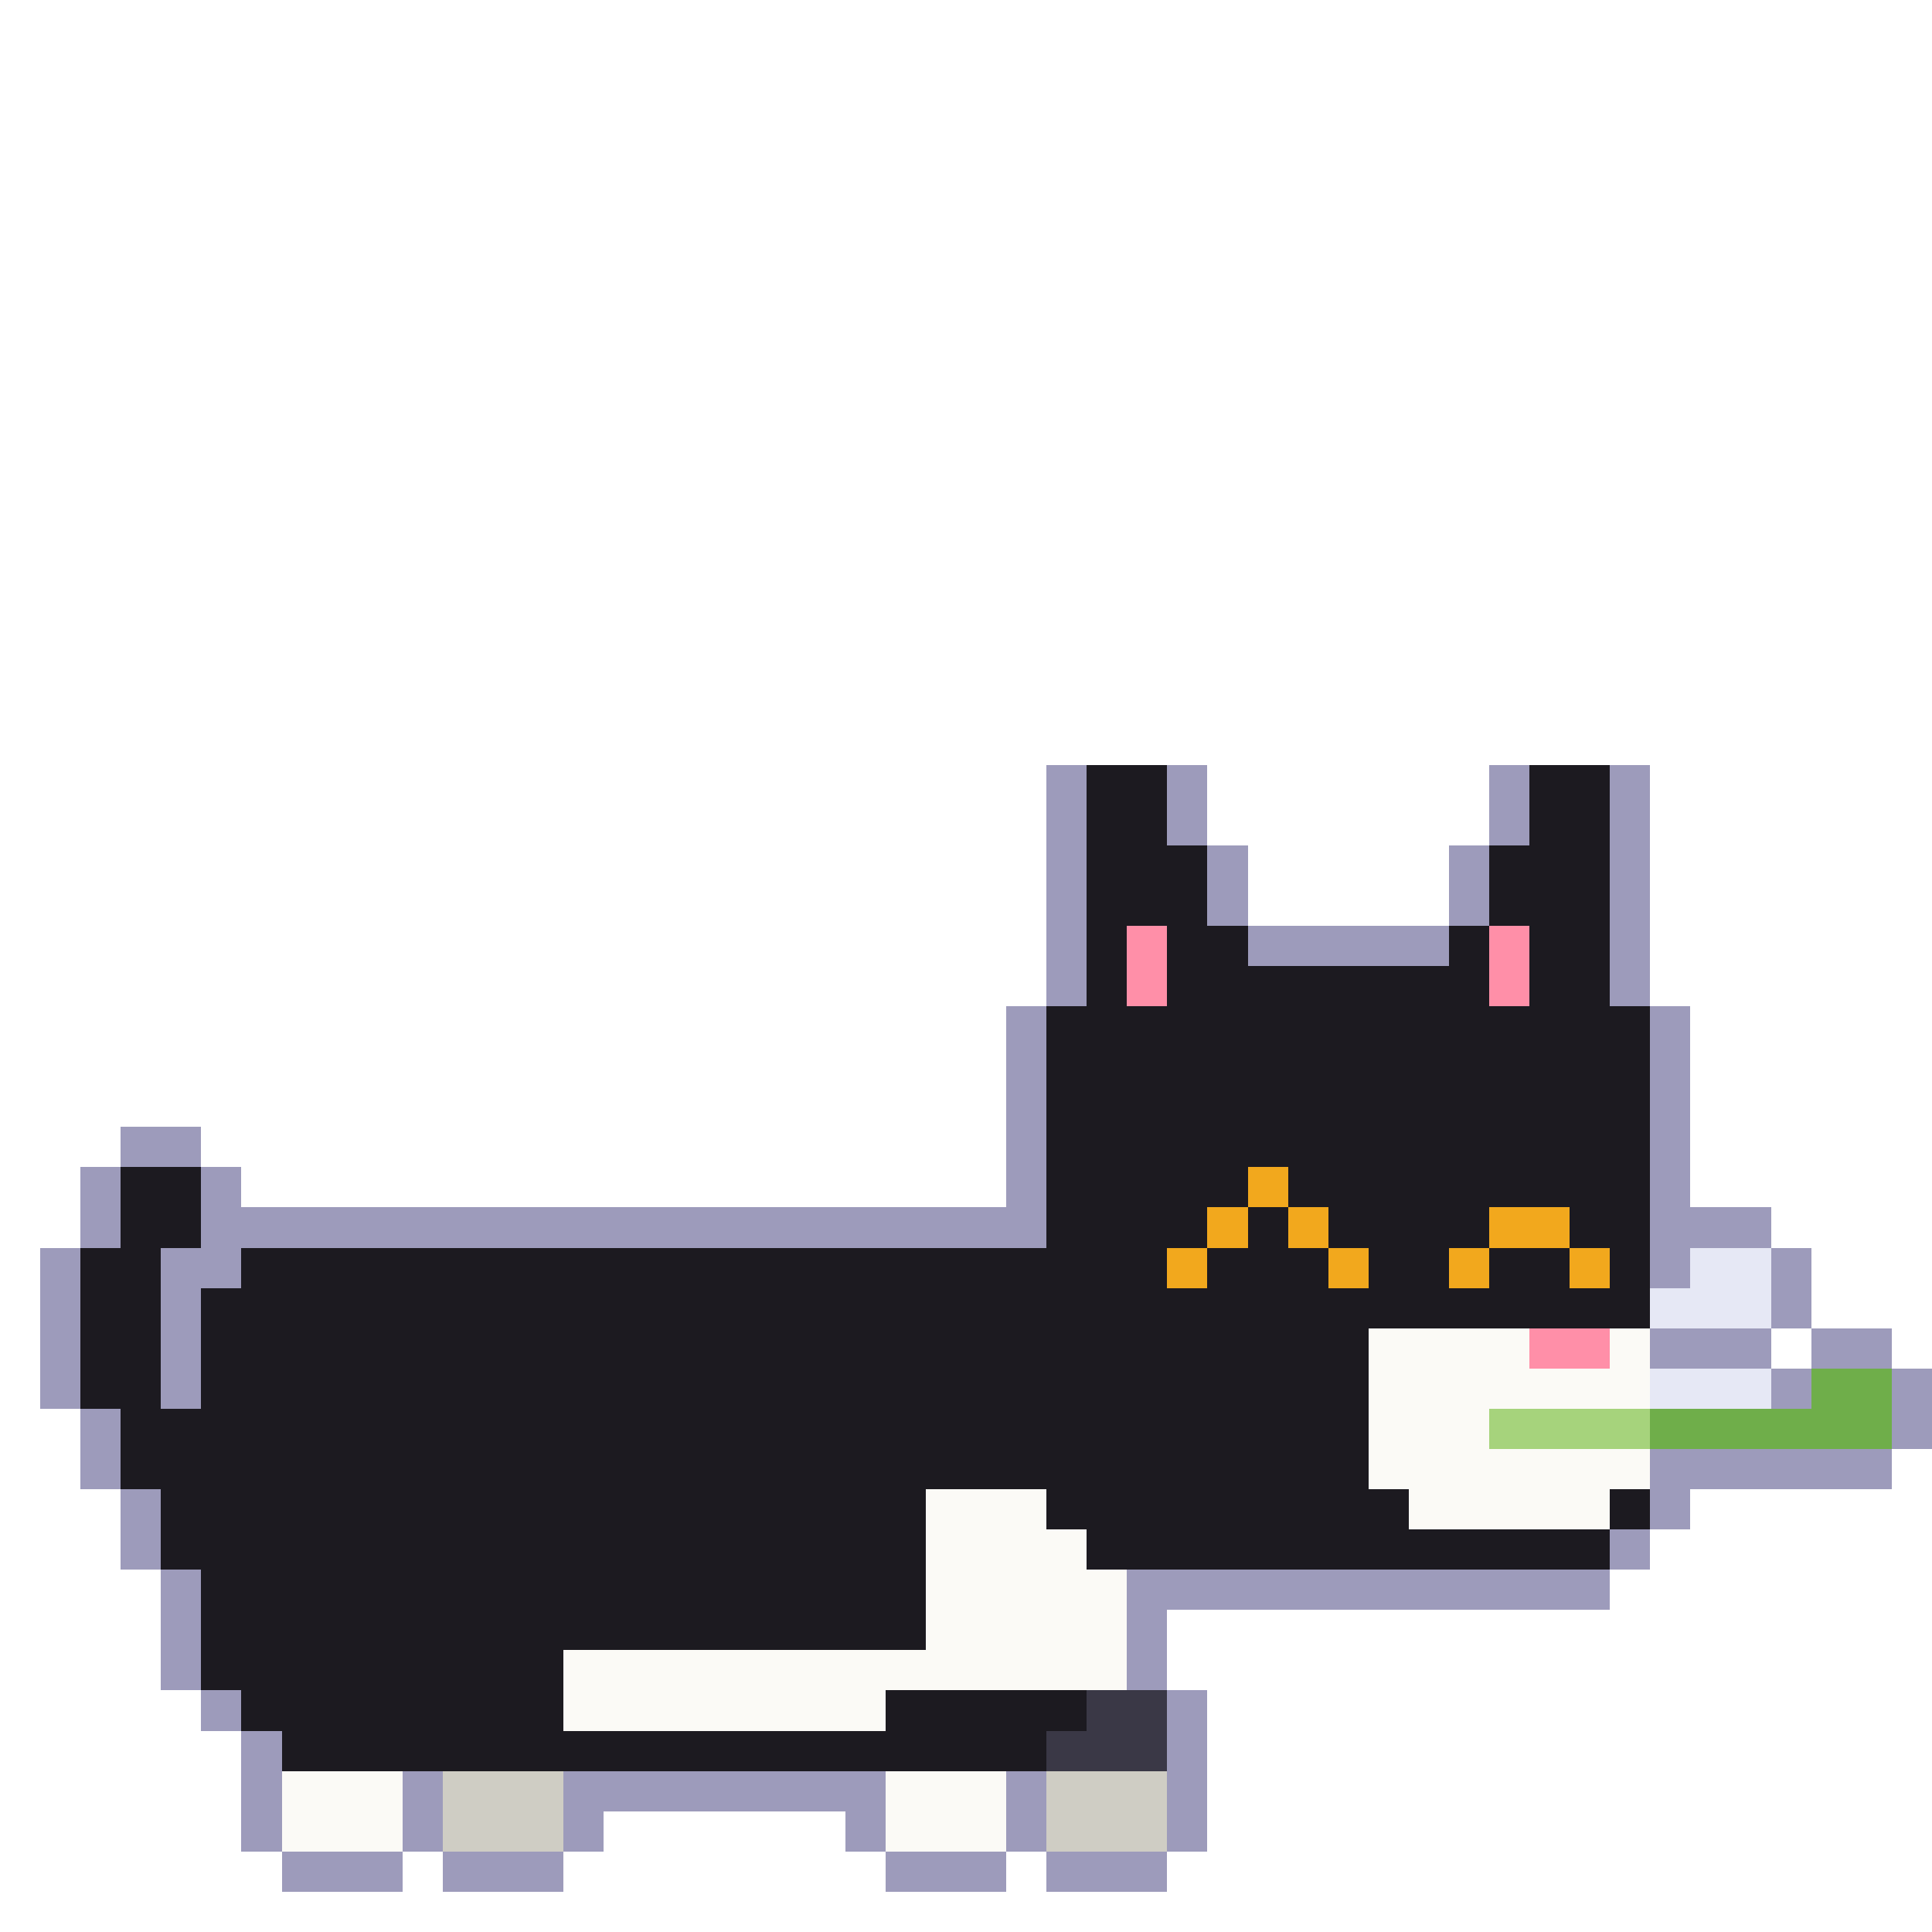
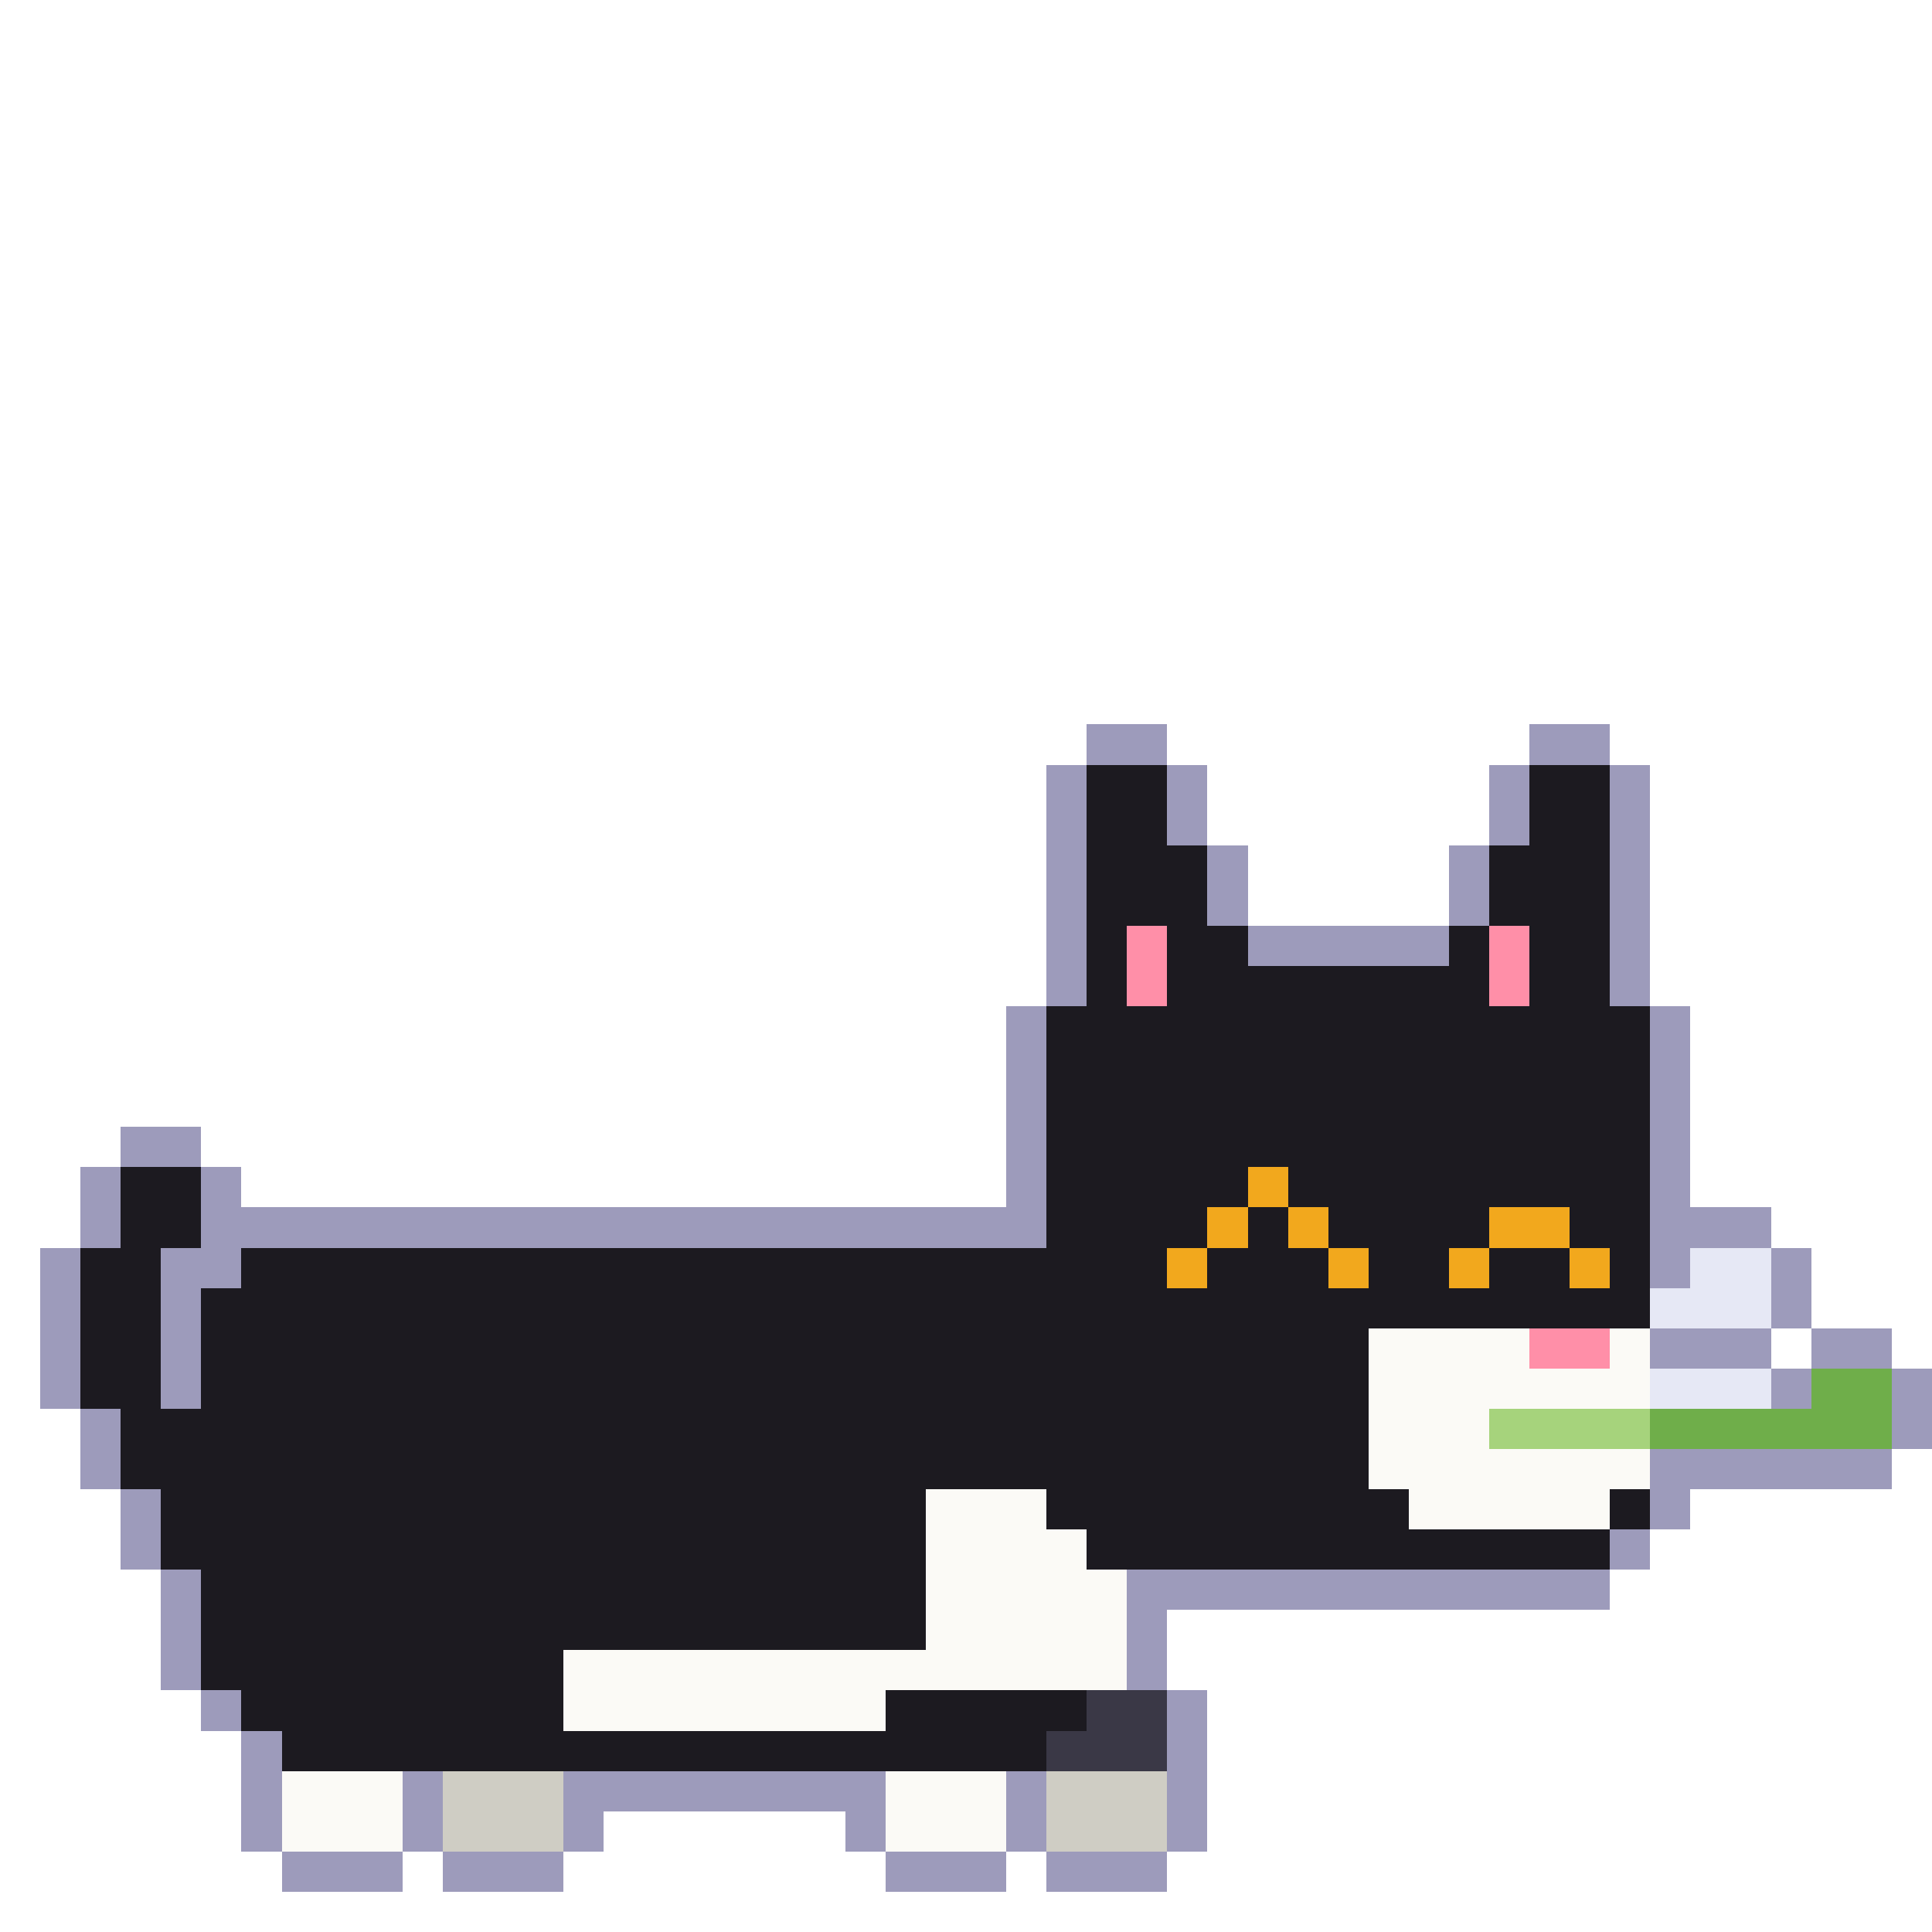
<svg xmlns="http://www.w3.org/2000/svg" viewBox="0 -19 48 48" shape-rendering="crispEdges">
  <style>g{visibility:hidden;animation:2880ms step-end infinite}.f0{visibility:visible}@keyframes f0{0%{visibility:visible}4.167%{visibility:hidden}16.667%{visibility:visible}20.833%{visibility:hidden}33.333%{visibility:visible}37.5%{visibility:hidden}50%{visibility:visible}54.167%{visibility:hidden}66.667%{visibility:visible}70.833%{visibility:hidden}83.333%{visibility:visible}87.5%{visibility:hidden}}.f0{animation-name:f0}@keyframes f1{0%{visibility:hidden}4.167%{visibility:visible}8.333%{visibility:hidden}20.833%{visibility:visible}25%{visibility:hidden}37.5%{visibility:visible}41.667%{visibility:hidden}54.167%{visibility:visible}58.333%{visibility:hidden}70.833%{visibility:visible}75%{visibility:hidden}87.5%{visibility:visible}91.667%{visibility:hidden}}.f1{animation-name:f1}@keyframes f2{0%{visibility:hidden}8.333%{visibility:visible}12.5%{visibility:hidden}25%{visibility:visible}29.167%{visibility:hidden}41.667%{visibility:visible}45.833%{visibility:hidden}58.333%{visibility:visible}62.5%{visibility:hidden}75%{visibility:visible}79.167%{visibility:hidden}91.667%{visibility:visible}95.833%{visibility:hidden}}.f2{animation-name:f2}@keyframes f3{0%{visibility:hidden}12.5%{visibility:visible}16.667%{visibility:hidden}29.167%{visibility:visible}33.333%{visibility:hidden}45.833%{visibility:visible}50%{visibility:hidden}62.5%{visibility:visible}66.667%{visibility:hidden}79.167%{visibility:visible}83.333%{visibility:hidden}95.833%{visibility:visible}}.f3{animation-name:f3}@media (prefers-reduced-motion:reduce){g{animation:none}}</style>
  <g class="f0">
-     <path fill="#9d9bbb" d="M26 0h1v1h-1zM29 0h1v1h-1zM37 0h1v1h-1zM40 0h1v1h-1zM26 1h1v1h-1zM29 1h1v1h-1zM37 1h1v1h-1zM40 1h1v1h-1zM26 2h1v1h-1zM30 2h1v1h-1zM36 2h1v1h-1zM40 2h1v1h-1zM26 3h1v1h-1zM30 3h1v1h-1zM36 3h1v1h-1zM40 3h1v1h-1zM26 4h1v1h-1zM31 4h5v1h-5zM40 4h1v1h-1zM26 5h1v1h-1zM40 5h1v1h-1zM25 6h1v1h-1zM41 6h1v1h-1zM25 7h1v1h-1zM41 7h1v1h-1zM25 8h1v1h-1zM41 8h1v1h-1zM3 9h2v1h-2zM25 9h1v1h-1zM41 9h1v1h-1zM2 10h1v1h-1zM5 10h1v1h-1zM25 10h1v1h-1zM41 10h1v1h-1zM2 11h1v1h-1zM5 11h21v1h-21zM41 11h3v1h-3zM1 12h1v1h-1zM4 12h2v1h-2zM41 12h1v1h-1zM44 12h1v1h-1zM1 13h1v1h-1zM4 13h1v1h-1zM44 13h1v1h-1zM1 14h1v1h-1zM4 14h1v1h-1zM41 14h3v1h-3zM45 14h2v1h-2zM1 15h1v1h-1zM4 15h1v1h-1zM44 15h1v1h-1zM47 15h1v1h-1zM2 16h1v1h-1zM47 16h1v1h-1zM2 17h1v1h-1zM41 17h6v1h-6zM3 18h1v1h-1zM41 18h1v1h-1zM3 19h1v1h-1zM40 19h1v1h-1zM4 20h1v1h-1zM28 20h12v1h-12zM4 21h1v1h-1zM28 21h1v1h-1zM4 22h1v1h-1zM28 22h1v1h-1zM5 23h1v1h-1zM29 23h1v1h-1zM6 24h1v1h-1zM29 24h1v1h-1zM6 25h1v1h-1zM10 25h1v1h-1zM14 25h8v1h-8zM25 25h1v1h-1zM29 25h1v1h-1zM6 26h1v1h-1zM10 26h1v1h-1zM14 26h1v1h-1zM21 26h1v1h-1zM25 26h1v1h-1zM29 26h1v1h-1zM7 27h3v1h-3zM11 27h3v1h-3zM22 27h3v1h-3zM26 27h3v1h-3z" />
+     <path fill="#9d9bbb" d="M27 -1h2v1h-2zM38 -1h2v1h-2zM26 0h1v1h-1zM29 0h1v1h-1zM37 0h1v1h-1zM40 0h1v1h-1zM26 1h1v1h-1zM29 1h1v1h-1zM37 1h1v1h-1zM40 1h1v1h-1zM26 2h1v1h-1zM30 2h1v1h-1zM36 2h1v1h-1zM40 2h1v1h-1zM26 3h1v1h-1zM30 3h1v1h-1zM36 3h1v1h-1zM40 3h1v1h-1zM26 4h1v1h-1zM31 4h5v1h-5zM40 4h1v1h-1zM26 5h1v1h-1zM40 5h1v1h-1zM25 6h1v1h-1zM41 6h1v1h-1zM25 7h1v1h-1zM41 7h1v1h-1zM25 8h1v1h-1zM41 8h1v1h-1zM3 9h2v1h-2zM25 9h1v1h-1zM41 9h1v1h-1zM2 10h1v1h-1zM5 10h1v1h-1zM25 10h1v1h-1zM41 10h1v1h-1zM2 11h1v1h-1zM5 11h21v1h-21zM41 11h3v1h-3zM1 12h1v1h-1zM4 12h2v1h-2zM41 12h1v1h-1zM44 12h1v1h-1zM1 13h1v1h-1zM4 13h1v1h-1zM44 13h1v1h-1zM1 14h1v1h-1zM4 14h1v1h-1zM41 14h3v1h-3zM45 14h2v1h-2zM1 15h1v1h-1zM4 15h1v1h-1zM44 15h1v1h-1zM47 15h1v1h-1zM2 16h1v1h-1zM47 16h1v1h-1zM2 17h1v1h-1zM41 17h6v1h-6zM3 18h1v1h-1zM41 18h1v1h-1zM3 19h1v1h-1zM40 19h1v1h-1zM4 20h1v1h-1zM28 20h12v1h-12zM4 21h1v1h-1zM28 21h1v1h-1zM4 22h1v1h-1zM28 22h1v1h-1zM5 23h1v1h-1zM29 23h1v1h-1zM6 24h1v1h-1zM29 24h1v1h-1zM6 25h1v1h-1zM10 25h1v1h-1zM14 25h8v1h-8zM25 25h1v1h-1zM29 25h1v1h-1zM6 26h1v1h-1zM10 26h1v1h-1zM14 26h1v1h-1zM21 26h1v1h-1zM25 26h1v1h-1zM29 26h1v1h-1zM7 27h3v1h-3zM11 27h3v1h-3zM22 27h3v1h-3zM26 27h3v1h-3z" />
    <path fill="#1c1a20" d="M27 0h2v1h-2zM38 0h2v1h-2zM27 1h2v1h-2zM38 1h2v1h-2zM27 2h3v1h-3zM37 2h3v1h-3zM27 3h3v1h-3zM37 3h3v1h-3zM27 4h1v1h-1zM29 4h2v1h-2zM36 4h1v1h-1zM38 4h2v1h-2zM27 5h1v1h-1zM29 5h8v1h-8zM38 5h2v1h-2zM26 6h15v1h-15zM26 7h15v1h-15zM26 8h15v1h-15zM26 9h15v1h-15zM3 10h2v1h-2zM26 10h5v1h-5zM32 10h9v1h-9zM3 11h2v1h-2zM26 11h4v1h-4zM31 11h1v1h-1zM33 11h4v1h-4zM39 11h2v1h-2zM2 12h2v1h-2zM6 12h23v1h-23zM30 12h3v1h-3zM34 12h2v1h-2zM37 12h2v1h-2zM40 12h1v1h-1zM2 13h2v1h-2zM5 13h36v1h-36zM2 14h2v1h-2zM5 14h29v1h-29zM2 15h2v1h-2zM5 15h29v1h-29zM3 16h31v1h-31zM3 17h31v1h-31zM4 18h19v1h-19zM26 18h9v1h-9zM40 18h1v1h-1zM4 19h19v1h-19zM27 19h13v1h-13zM5 20h18v1h-18zM5 21h18v1h-18zM5 22h9v1h-9zM6 23h8v1h-8zM22 23h5v1h-5zM7 24h19v1h-19z" />
    <path fill="#ff8fa8" d="M28 4h1v1h-1zM37 4h1v1h-1zM28 5h1v1h-1zM37 5h1v1h-1zM38 14h2v1h-2z" />
    <path fill="#f2a81d" d="M31 10h1v1h-1zM30 11h1v1h-1zM32 11h1v1h-1zM37 11h2v1h-2zM29 12h1v1h-1zM33 12h1v1h-1zM36 12h1v1h-1zM39 12h1v1h-1z" />
    <path fill="#e6e8f5" d="M42 12h2v1h-2zM41 13h3v1h-3zM41 15h3v1h-3z" />
    <path fill="#fbfaf6" d="M34 14h4v1h-4zM40 14h1v1h-1zM34 15h7v1h-7zM34 16h3v1h-3zM34 17h7v1h-7zM23 18h3v1h-3zM35 18h5v1h-5zM23 19h4v1h-4zM23 20h5v1h-5zM23 21h5v1h-5zM14 22h14v1h-14zM14 23h8v1h-8zM7 25h3v1h-3zM22 25h3v1h-3zM7 26h3v1h-3zM22 26h3v1h-3z" />
    <path fill="#6fae4a" d="M45 15h2v1h-2zM41 16h6v1h-6z" />
    <path fill="#a6d37c" d="M37 16h4v1h-4z" />
    <path fill="#3a3846" d="M27 23h2v1h-2zM26 24h3v1h-3z" />
    <path fill="#cfcdc4" d="M11 25h3v1h-3zM26 25h3v1h-3zM11 26h3v1h-3zM26 26h3v1h-3z" />
  </g>
  <g class="f1">
-     <path fill="#9d9bbb" d="M26 0h1v1h-1zM29 0h1v1h-1zM37 0h1v1h-1zM40 0h1v1h-1zM26 1h1v1h-1zM29 1h1v1h-1zM37 1h1v1h-1zM40 1h1v1h-1zM26 2h1v1h-1zM30 2h1v1h-1zM36 2h1v1h-1zM40 2h1v1h-1zM26 3h1v1h-1zM30 3h1v1h-1zM36 3h1v1h-1zM40 3h1v1h-1zM26 4h1v1h-1zM31 4h5v1h-5zM40 4h1v1h-1zM26 5h1v1h-1zM40 5h1v1h-1zM25 6h1v1h-1zM41 6h1v1h-1zM25 7h1v1h-1zM41 7h1v1h-1zM25 8h1v1h-1zM41 8h1v1h-1zM4 9h2v1h-2zM25 9h1v1h-1zM41 9h1v1h-1zM3 10h1v1h-1zM6 10h1v1h-1zM25 10h1v1h-1zM41 10h1v1h-1zM2 11h2v1h-2zM6 11h20v1h-20zM41 11h3v1h-3zM1 12h1v1h-1zM4 12h2v1h-2zM41 12h1v1h-1zM44 12h1v1h-1zM1 13h1v1h-1zM4 13h1v1h-1zM44 13h1v1h-1zM1 14h1v1h-1zM4 14h1v1h-1zM41 14h3v1h-3zM1 15h1v1h-1zM4 15h1v1h-1zM44 15h3v1h-3zM2 16h1v1h-1zM47 16h1v1h-1zM2 17h1v1h-1zM41 17h6v1h-6zM3 18h1v1h-1zM41 18h1v1h-1zM3 19h1v1h-1zM40 19h1v1h-1zM4 20h1v1h-1zM28 20h12v1h-12zM4 21h1v1h-1zM28 21h1v1h-1zM4 22h1v1h-1zM28 22h1v1h-1zM5 23h1v1h-1zM29 23h1v1h-1zM6 24h1v1h-1zM29 24h1v1h-1zM6 25h1v1h-1zM10 25h1v1h-1zM14 25h8v1h-8zM25 25h1v1h-1zM29 25h1v1h-1zM6 26h1v1h-1zM10 26h1v1h-1zM14 26h1v1h-1zM21 26h1v1h-1zM25 26h1v1h-1zM29 26h1v1h-1zM7 27h3v1h-3zM11 27h3v1h-3zM22 27h3v1h-3zM26 27h3v1h-3z" />
+     <path fill="#9d9bbb" d="M27 -1h2v1h-2zM38 -1h2v1h-2zM26 0h1v1h-1zM29 0h1v1h-1zM37 0h1v1h-1zM40 0h1v1h-1zM26 1h1v1h-1zM29 1h1v1h-1zM37 1h1v1h-1zM40 1h1v1h-1zM26 2h1v1h-1zM30 2h1v1h-1zM36 2h1v1h-1zM40 2h1v1h-1zM26 3h1v1h-1zM30 3h1v1h-1zM36 3h1v1h-1zM40 3h1v1h-1zM26 4h1v1h-1zM31 4h5v1h-5zM40 4h1v1h-1zM26 5h1v1h-1zM40 5h1v1h-1zM25 6h1v1h-1zM41 6h1v1h-1zM25 7h1v1h-1zM41 7h1v1h-1zM25 8h1v1h-1zM41 8h1v1h-1zM4 9h2v1h-2zM25 9h1v1h-1zM41 9h1v1h-1zM3 10h1v1h-1zM6 10h1v1h-1zM25 10h1v1h-1zM41 10h1v1h-1zM2 11h2v1h-2zM6 11h20v1h-20zM41 11h3v1h-3zM1 12h1v1h-1zM4 12h2v1h-2zM41 12h1v1h-1zM44 12h1v1h-1zM1 13h1v1h-1zM4 13h1v1h-1zM44 13h1v1h-1zM1 14h1v1h-1zM4 14h1v1h-1zM41 14h3v1h-3zM1 15h1v1h-1zM4 15h1v1h-1zM44 15h3v1h-3zM2 16h1v1h-1zM47 16h1v1h-1zM2 17h1v1h-1zM41 17h6v1h-6zM3 18h1v1h-1zM41 18h1v1h-1zM3 19h1v1h-1zM40 19h1v1h-1zM4 20h1v1h-1zM28 20h12v1h-12zM4 21h1v1h-1zM28 21h1v1h-1zM4 22h1v1h-1zM28 22h1v1h-1zM5 23h1v1h-1zM29 23h1v1h-1zM6 24h1v1h-1zM29 24h1v1h-1zM6 25h1v1h-1zM10 25h1v1h-1zM14 25h8v1h-8zM25 25h1v1h-1zM29 25h1v1h-1zM6 26h1v1h-1zM10 26h1v1h-1zM14 26h1v1h-1zM21 26h1v1h-1zM25 26h1v1h-1zM29 26h1v1h-1zM7 27h3v1h-3zM11 27h3v1h-3zM22 27h3v1h-3zM26 27h3v1h-3z" />
    <path fill="#1c1a20" d="M27 0h2v1h-2zM38 0h2v1h-2zM27 1h2v1h-2zM38 1h2v1h-2zM27 2h3v1h-3zM37 2h3v1h-3zM27 3h3v1h-3zM37 3h3v1h-3zM27 4h1v1h-1zM29 4h2v1h-2zM36 4h1v1h-1zM38 4h2v1h-2zM27 5h1v1h-1zM29 5h8v1h-8zM38 5h2v1h-2zM26 6h15v1h-15zM26 7h15v1h-15zM26 8h15v1h-15zM26 9h15v1h-15zM4 10h2v1h-2zM26 10h5v1h-5zM32 10h9v1h-9zM4 11h2v1h-2zM26 11h4v1h-4zM31 11h1v1h-1zM33 11h4v1h-4zM39 11h2v1h-2zM2 12h2v1h-2zM6 12h23v1h-23zM30 12h3v1h-3zM34 12h2v1h-2zM37 12h2v1h-2zM40 12h1v1h-1zM2 13h2v1h-2zM5 13h36v1h-36zM2 14h2v1h-2zM5 14h29v1h-29zM2 15h2v1h-2zM5 15h29v1h-29zM3 16h31v1h-31zM3 17h31v1h-31zM4 18h19v1h-19zM26 18h9v1h-9zM40 18h1v1h-1zM4 19h19v1h-19zM27 19h13v1h-13zM5 20h18v1h-18zM5 21h18v1h-18zM5 22h9v1h-9zM6 23h8v1h-8zM22 23h5v1h-5zM7 24h19v1h-19z" />
    <path fill="#ff8fa8" d="M28 4h1v1h-1zM37 4h1v1h-1zM28 5h1v1h-1zM37 5h1v1h-1zM38 14h2v1h-2z" />
    <path fill="#f2a81d" d="M31 10h1v1h-1zM30 11h1v1h-1zM32 11h1v1h-1zM37 11h2v1h-2zM29 12h1v1h-1zM33 12h1v1h-1zM36 12h1v1h-1zM39 12h1v1h-1z" />
    <path fill="#e6e8f5" d="M42 12h2v1h-2zM41 13h3v1h-3zM41 15h3v1h-3z" />
    <path fill="#fbfaf6" d="M34 14h4v1h-4zM40 14h1v1h-1zM34 15h7v1h-7zM34 16h3v1h-3zM34 17h7v1h-7zM23 18h3v1h-3zM35 18h5v1h-5zM23 19h4v1h-4zM23 20h5v1h-5zM23 21h5v1h-5zM14 22h14v1h-14zM14 23h8v1h-8zM7 25h3v1h-3zM22 25h3v1h-3zM7 26h3v1h-3zM22 26h3v1h-3z" />
    <path fill="#a6d37c" d="M37 16h4v1h-4z" />
    <path fill="#6fae4a" d="M41 16h6v1h-6z" />
    <path fill="#3a3846" d="M27 23h2v1h-2zM26 24h3v1h-3z" />
    <path fill="#cfcdc4" d="M11 25h3v1h-3zM26 25h3v1h-3zM11 26h3v1h-3zM26 26h3v1h-3z" />
  </g>
  <g class="f2">
-     <path fill="#9d9bbb" d="M26 0h1v1h-1zM29 0h1v1h-1zM37 0h1v1h-1zM40 0h1v1h-1zM26 1h1v1h-1zM29 1h1v1h-1zM37 1h1v1h-1zM40 1h1v1h-1zM26 2h1v1h-1zM30 2h1v1h-1zM36 2h1v1h-1zM40 2h1v1h-1zM26 3h1v1h-1zM30 3h1v1h-1zM36 3h1v1h-1zM40 3h1v1h-1zM26 4h1v1h-1zM31 4h5v1h-5zM40 4h1v1h-1zM26 5h1v1h-1zM40 5h1v1h-1zM25 6h1v1h-1zM41 6h1v1h-1zM25 7h1v1h-1zM41 7h1v1h-1zM25 8h1v1h-1zM41 8h1v1h-1zM4 9h2v1h-2zM25 9h1v1h-1zM41 9h1v1h-1zM3 10h1v1h-1zM6 10h1v1h-1zM25 10h1v1h-1zM41 10h1v1h-1zM2 11h2v1h-2zM6 11h20v1h-20zM41 11h3v1h-3zM1 12h1v1h-1zM4 12h2v1h-2zM41 12h1v1h-1zM44 12h1v1h-1zM1 13h1v1h-1zM4 13h1v1h-1zM44 13h1v1h-1zM1 14h1v1h-1zM4 14h1v1h-1zM41 14h3v1h-3zM45 14h2v1h-2zM1 15h1v1h-1zM4 15h1v1h-1zM44 15h1v1h-1zM47 15h1v1h-1zM2 16h1v1h-1zM47 16h1v1h-1zM2 17h1v1h-1zM41 17h6v1h-6zM3 18h1v1h-1zM41 18h1v1h-1zM3 19h1v1h-1zM40 19h1v1h-1zM4 20h1v1h-1zM28 20h12v1h-12zM4 21h1v1h-1zM28 21h1v1h-1zM4 22h1v1h-1zM28 22h1v1h-1zM5 23h1v1h-1zM29 23h1v1h-1zM6 24h1v1h-1zM29 24h1v1h-1zM6 25h1v1h-1zM10 25h1v1h-1zM14 25h8v1h-8zM25 25h1v1h-1zM29 25h1v1h-1zM6 26h1v1h-1zM10 26h1v1h-1zM14 26h1v1h-1zM21 26h1v1h-1zM25 26h1v1h-1zM29 26h1v1h-1zM7 27h3v1h-3zM11 27h3v1h-3zM22 27h3v1h-3zM26 27h3v1h-3z" />
+     <path fill="#9d9bbb" d="M27 -1h2v1h-2zM38 -1h2v1h-2zM26 0h1v1h-1zM29 0h1v1h-1zM37 0h1v1h-1zM40 0h1v1h-1zM26 1h1v1h-1zM29 1h1v1h-1zM37 1h1v1h-1zM40 1h1v1h-1zM26 2h1v1h-1zM30 2h1v1h-1zM36 2h1v1h-1zM40 2h1v1h-1zM26 3h1v1h-1zM30 3h1v1h-1zM36 3h1v1h-1zM40 3h1v1h-1zM26 4h1v1h-1zM31 4h5v1h-5zM40 4h1v1h-1zM26 5h1v1h-1zM40 5h1v1h-1zM25 6h1v1h-1zM41 6h1v1h-1zM25 7h1v1h-1zM41 7h1v1h-1zM25 8h1v1h-1zM41 8h1v1h-1zM4 9h2v1h-2zM25 9h1v1h-1zM41 9h1v1h-1zM3 10h1v1h-1zM6 10h1v1h-1zM25 10h1v1h-1zM41 10h1v1h-1zM2 11h2v1h-2zM6 11h20v1h-20zM41 11h3v1h-3zM1 12h1v1h-1zM4 12h2v1h-2zM41 12h1v1h-1zM44 12h1v1h-1zM1 13h1v1h-1zM4 13h1v1h-1zM44 13h1v1h-1zM1 14h1v1h-1zM4 14h1v1h-1zM41 14h3v1h-3zM45 14h2v1h-2zM1 15h1v1h-1zM4 15h1v1h-1zM44 15h1v1h-1zM47 15h1v1h-1zM2 16h1v1h-1zM47 16h1v1h-1zM2 17h1v1h-1zM41 17h6v1h-6zM3 18h1v1h-1zM41 18h1v1h-1zM3 19h1v1h-1zM40 19h1v1h-1zM4 20h1v1h-1zM28 20h12v1h-12zM4 21h1v1h-1zM28 21h1v1h-1zM4 22h1v1h-1zM28 22h1v1h-1zM5 23h1v1h-1zM29 23h1v1h-1zM6 24h1v1h-1zM29 24h1v1h-1zM6 25h1v1h-1zM10 25h1v1h-1zM14 25h8v1h-8zM25 25h1v1h-1zM29 25h1v1h-1zM6 26h1v1h-1zM10 26h1v1h-1zM14 26h1v1h-1zM21 26h1v1h-1zM25 26h1v1h-1zM29 26h1v1h-1zM7 27h3v1h-3zM11 27h3v1h-3zM22 27h3v1h-3zM26 27h3v1h-3z" />
    <path fill="#1c1a20" d="M27 0h2v1h-2zM38 0h2v1h-2zM27 1h2v1h-2zM38 1h2v1h-2zM27 2h3v1h-3zM37 2h3v1h-3zM27 3h3v1h-3zM37 3h3v1h-3zM27 4h1v1h-1zM29 4h2v1h-2zM36 4h1v1h-1zM38 4h2v1h-2zM27 5h1v1h-1zM29 5h8v1h-8zM38 5h2v1h-2zM26 6h15v1h-15zM26 7h15v1h-15zM26 8h15v1h-15zM26 9h15v1h-15zM4 10h2v1h-2zM26 10h5v1h-5zM32 10h9v1h-9zM4 11h2v1h-2zM26 11h4v1h-4zM31 11h1v1h-1zM33 11h4v1h-4zM39 11h2v1h-2zM2 12h2v1h-2zM6 12h23v1h-23zM30 12h3v1h-3zM34 12h2v1h-2zM37 12h2v1h-2zM40 12h1v1h-1zM2 13h2v1h-2zM5 13h36v1h-36zM2 14h2v1h-2zM5 14h29v1h-29zM2 15h2v1h-2zM5 15h29v1h-29zM3 16h31v1h-31zM3 17h31v1h-31zM4 18h19v1h-19zM26 18h9v1h-9zM40 18h1v1h-1zM4 19h19v1h-19zM27 19h13v1h-13zM5 20h18v1h-18zM5 21h18v1h-18zM5 22h9v1h-9zM6 23h8v1h-8zM22 23h5v1h-5zM7 24h19v1h-19z" />
    <path fill="#ff8fa8" d="M28 4h1v1h-1zM37 4h1v1h-1zM28 5h1v1h-1zM37 5h1v1h-1zM38 14h2v1h-2z" />
    <path fill="#f2a81d" d="M31 10h1v1h-1zM30 11h1v1h-1zM32 11h1v1h-1zM37 11h2v1h-2zM29 12h1v1h-1zM33 12h1v1h-1zM36 12h1v1h-1zM39 12h1v1h-1z" />
    <path fill="#e6e8f5" d="M42 12h2v1h-2zM41 13h3v1h-3zM41 15h3v1h-3z" />
    <path fill="#fbfaf6" d="M34 14h4v1h-4zM40 14h1v1h-1zM34 15h7v1h-7zM34 16h3v1h-3zM34 17h7v1h-7zM23 18h3v1h-3zM35 18h5v1h-5zM23 19h4v1h-4zM23 20h5v1h-5zM23 21h5v1h-5zM14 22h14v1h-14zM14 23h8v1h-8zM7 25h3v1h-3zM22 25h3v1h-3zM7 26h3v1h-3zM22 26h3v1h-3z" />
    <path fill="#6fae4a" d="M45 15h2v1h-2zM41 16h6v1h-6z" />
    <path fill="#a6d37c" d="M37 16h4v1h-4z" />
    <path fill="#3a3846" d="M27 23h2v1h-2zM26 24h3v1h-3z" />
    <path fill="#cfcdc4" d="M11 25h3v1h-3zM26 25h3v1h-3zM11 26h3v1h-3zM26 26h3v1h-3z" />
  </g>
  <g class="f3">
-     <path fill="#9d9bbb" d="M26 0h1v1h-1zM29 0h1v1h-1zM37 0h1v1h-1zM40 0h1v1h-1zM26 1h1v1h-1zM29 1h1v1h-1zM37 1h1v1h-1zM40 1h1v1h-1zM26 2h1v1h-1zM30 2h1v1h-1zM36 2h1v1h-1zM40 2h1v1h-1zM26 3h1v1h-1zM30 3h1v1h-1zM36 3h1v1h-1zM40 3h1v1h-1zM26 4h1v1h-1zM31 4h5v1h-5zM40 4h1v1h-1zM26 5h1v1h-1zM40 5h1v1h-1zM25 6h1v1h-1zM41 6h1v1h-1zM25 7h1v1h-1zM41 7h1v1h-1zM25 8h1v1h-1zM41 8h1v1h-1zM3 9h2v1h-2zM25 9h1v1h-1zM41 9h1v1h-1zM2 10h1v1h-1zM5 10h1v1h-1zM25 10h1v1h-1zM41 10h1v1h-1zM2 11h1v1h-1zM5 11h21v1h-21zM41 11h3v1h-3zM1 12h1v1h-1zM4 12h2v1h-2zM41 12h1v1h-1zM44 12h1v1h-1zM1 13h1v1h-1zM4 13h1v1h-1zM44 13h1v1h-1zM1 14h1v1h-1zM4 14h1v1h-1zM41 14h3v1h-3zM1 15h1v1h-1zM4 15h1v1h-1zM44 15h3v1h-3zM2 16h1v1h-1zM47 16h1v1h-1zM2 17h1v1h-1zM41 17h6v1h-6zM3 18h1v1h-1zM41 18h1v1h-1zM3 19h1v1h-1zM40 19h1v1h-1zM4 20h1v1h-1zM28 20h12v1h-12zM4 21h1v1h-1zM28 21h1v1h-1zM4 22h1v1h-1zM28 22h1v1h-1zM5 23h1v1h-1zM29 23h1v1h-1zM6 24h1v1h-1zM29 24h1v1h-1zM6 25h1v1h-1zM10 25h1v1h-1zM14 25h8v1h-8zM25 25h1v1h-1zM29 25h1v1h-1zM6 26h1v1h-1zM10 26h1v1h-1zM14 26h1v1h-1zM21 26h1v1h-1zM25 26h1v1h-1zM29 26h1v1h-1zM7 27h3v1h-3zM11 27h3v1h-3zM22 27h3v1h-3zM26 27h3v1h-3z" />
+     <path fill="#9d9bbb" d="M27 -1h2v1h-2zM38 -1h2v1h-2zM26 0h1v1h-1zM29 0h1v1h-1zM37 0h1v1h-1zM40 0h1v1h-1zM26 1h1v1h-1zM29 1h1v1h-1zM37 1h1v1h-1zM40 1h1v1h-1zM26 2h1v1h-1zM30 2h1v1h-1zM36 2h1v1h-1zM40 2h1v1h-1zM26 3h1v1h-1zM30 3h1v1h-1zM36 3h1v1h-1zM40 3h1v1h-1zM26 4h1v1h-1zM31 4h5v1h-5zM40 4h1v1h-1zM26 5h1v1h-1zM40 5h1v1h-1zM25 6h1v1h-1zM41 6h1v1h-1zM25 7h1v1h-1zM41 7h1v1h-1zM25 8h1v1h-1zM41 8h1v1h-1zM3 9h2v1h-2zM25 9h1v1h-1zM41 9h1v1h-1zM2 10h1v1h-1zM5 10h1v1h-1zM25 10h1v1h-1zM41 10h1v1h-1zM2 11h1v1h-1zM5 11h21v1h-21zM41 11h3v1h-3zM1 12h1v1h-1zM4 12h2v1h-2zM41 12h1v1h-1zM44 12h1v1h-1zM1 13h1v1h-1zM4 13h1v1h-1zM44 13h1v1h-1zM1 14h1v1h-1zM4 14h1v1h-1zM41 14h3v1h-3zM1 15h1v1h-1zM4 15h1v1h-1zM44 15h3v1h-3zM2 16h1v1h-1zM47 16h1v1h-1zM2 17h1v1h-1zM41 17h6v1h-6zM3 18h1v1h-1zM41 18h1v1h-1zM3 19h1v1h-1zM40 19h1v1h-1zM4 20h1v1h-1zM28 20h12v1h-12zM4 21h1v1h-1zM28 21h1v1h-1zM4 22h1v1h-1zM28 22h1v1h-1zM5 23h1v1h-1zM29 23h1v1h-1zM6 24h1v1h-1zM29 24h1v1h-1zM6 25h1v1h-1zM10 25h1v1h-1zM14 25h8v1h-8zM25 25h1v1h-1zM29 25h1v1h-1zM6 26h1v1h-1zM10 26h1v1h-1zM14 26h1v1h-1zM21 26h1v1h-1zM25 26h1v1h-1zM29 26h1v1h-1zM7 27h3v1h-3zM11 27h3v1h-3zM22 27h3v1h-3zM26 27h3v1h-3z" />
    <path fill="#1c1a20" d="M27 0h2v1h-2zM38 0h2v1h-2zM27 1h2v1h-2zM38 1h2v1h-2zM27 2h3v1h-3zM37 2h3v1h-3zM27 3h3v1h-3zM37 3h3v1h-3zM27 4h1v1h-1zM29 4h2v1h-2zM36 4h1v1h-1zM38 4h2v1h-2zM27 5h1v1h-1zM29 5h8v1h-8zM38 5h2v1h-2zM26 6h15v1h-15zM26 7h15v1h-15zM26 8h15v1h-15zM26 9h15v1h-15zM3 10h2v1h-2zM26 10h5v1h-5zM32 10h9v1h-9zM3 11h2v1h-2zM26 11h4v1h-4zM31 11h1v1h-1zM33 11h4v1h-4zM39 11h2v1h-2zM2 12h2v1h-2zM6 12h23v1h-23zM30 12h3v1h-3zM34 12h2v1h-2zM37 12h2v1h-2zM40 12h1v1h-1zM2 13h2v1h-2zM5 13h36v1h-36zM2 14h2v1h-2zM5 14h29v1h-29zM2 15h2v1h-2zM5 15h29v1h-29zM3 16h31v1h-31zM3 17h31v1h-31zM4 18h19v1h-19zM26 18h9v1h-9zM40 18h1v1h-1zM4 19h19v1h-19zM27 19h13v1h-13zM5 20h18v1h-18zM5 21h18v1h-18zM5 22h9v1h-9zM6 23h8v1h-8zM22 23h5v1h-5zM7 24h19v1h-19z" />
    <path fill="#ff8fa8" d="M28 4h1v1h-1zM37 4h1v1h-1zM28 5h1v1h-1zM37 5h1v1h-1zM38 14h2v1h-2z" />
    <path fill="#f2a81d" d="M31 10h1v1h-1zM30 11h1v1h-1zM32 11h1v1h-1zM37 11h2v1h-2zM29 12h1v1h-1zM33 12h1v1h-1zM36 12h1v1h-1zM39 12h1v1h-1z" />
    <path fill="#e6e8f5" d="M42 12h2v1h-2zM41 13h3v1h-3zM41 15h3v1h-3z" />
    <path fill="#fbfaf6" d="M34 14h4v1h-4zM40 14h1v1h-1zM34 15h7v1h-7zM34 16h3v1h-3zM34 17h7v1h-7zM23 18h3v1h-3zM35 18h5v1h-5zM23 19h4v1h-4zM23 20h5v1h-5zM23 21h5v1h-5zM14 22h14v1h-14zM14 23h8v1h-8zM7 25h3v1h-3zM22 25h3v1h-3zM7 26h3v1h-3zM22 26h3v1h-3z" />
    <path fill="#a6d37c" d="M37 16h4v1h-4z" />
    <path fill="#6fae4a" d="M41 16h6v1h-6z" />
    <path fill="#3a3846" d="M27 23h2v1h-2zM26 24h3v1h-3z" />
    <path fill="#cfcdc4" d="M11 25h3v1h-3zM26 25h3v1h-3zM11 26h3v1h-3zM26 26h3v1h-3z" />
  </g>
</svg>
